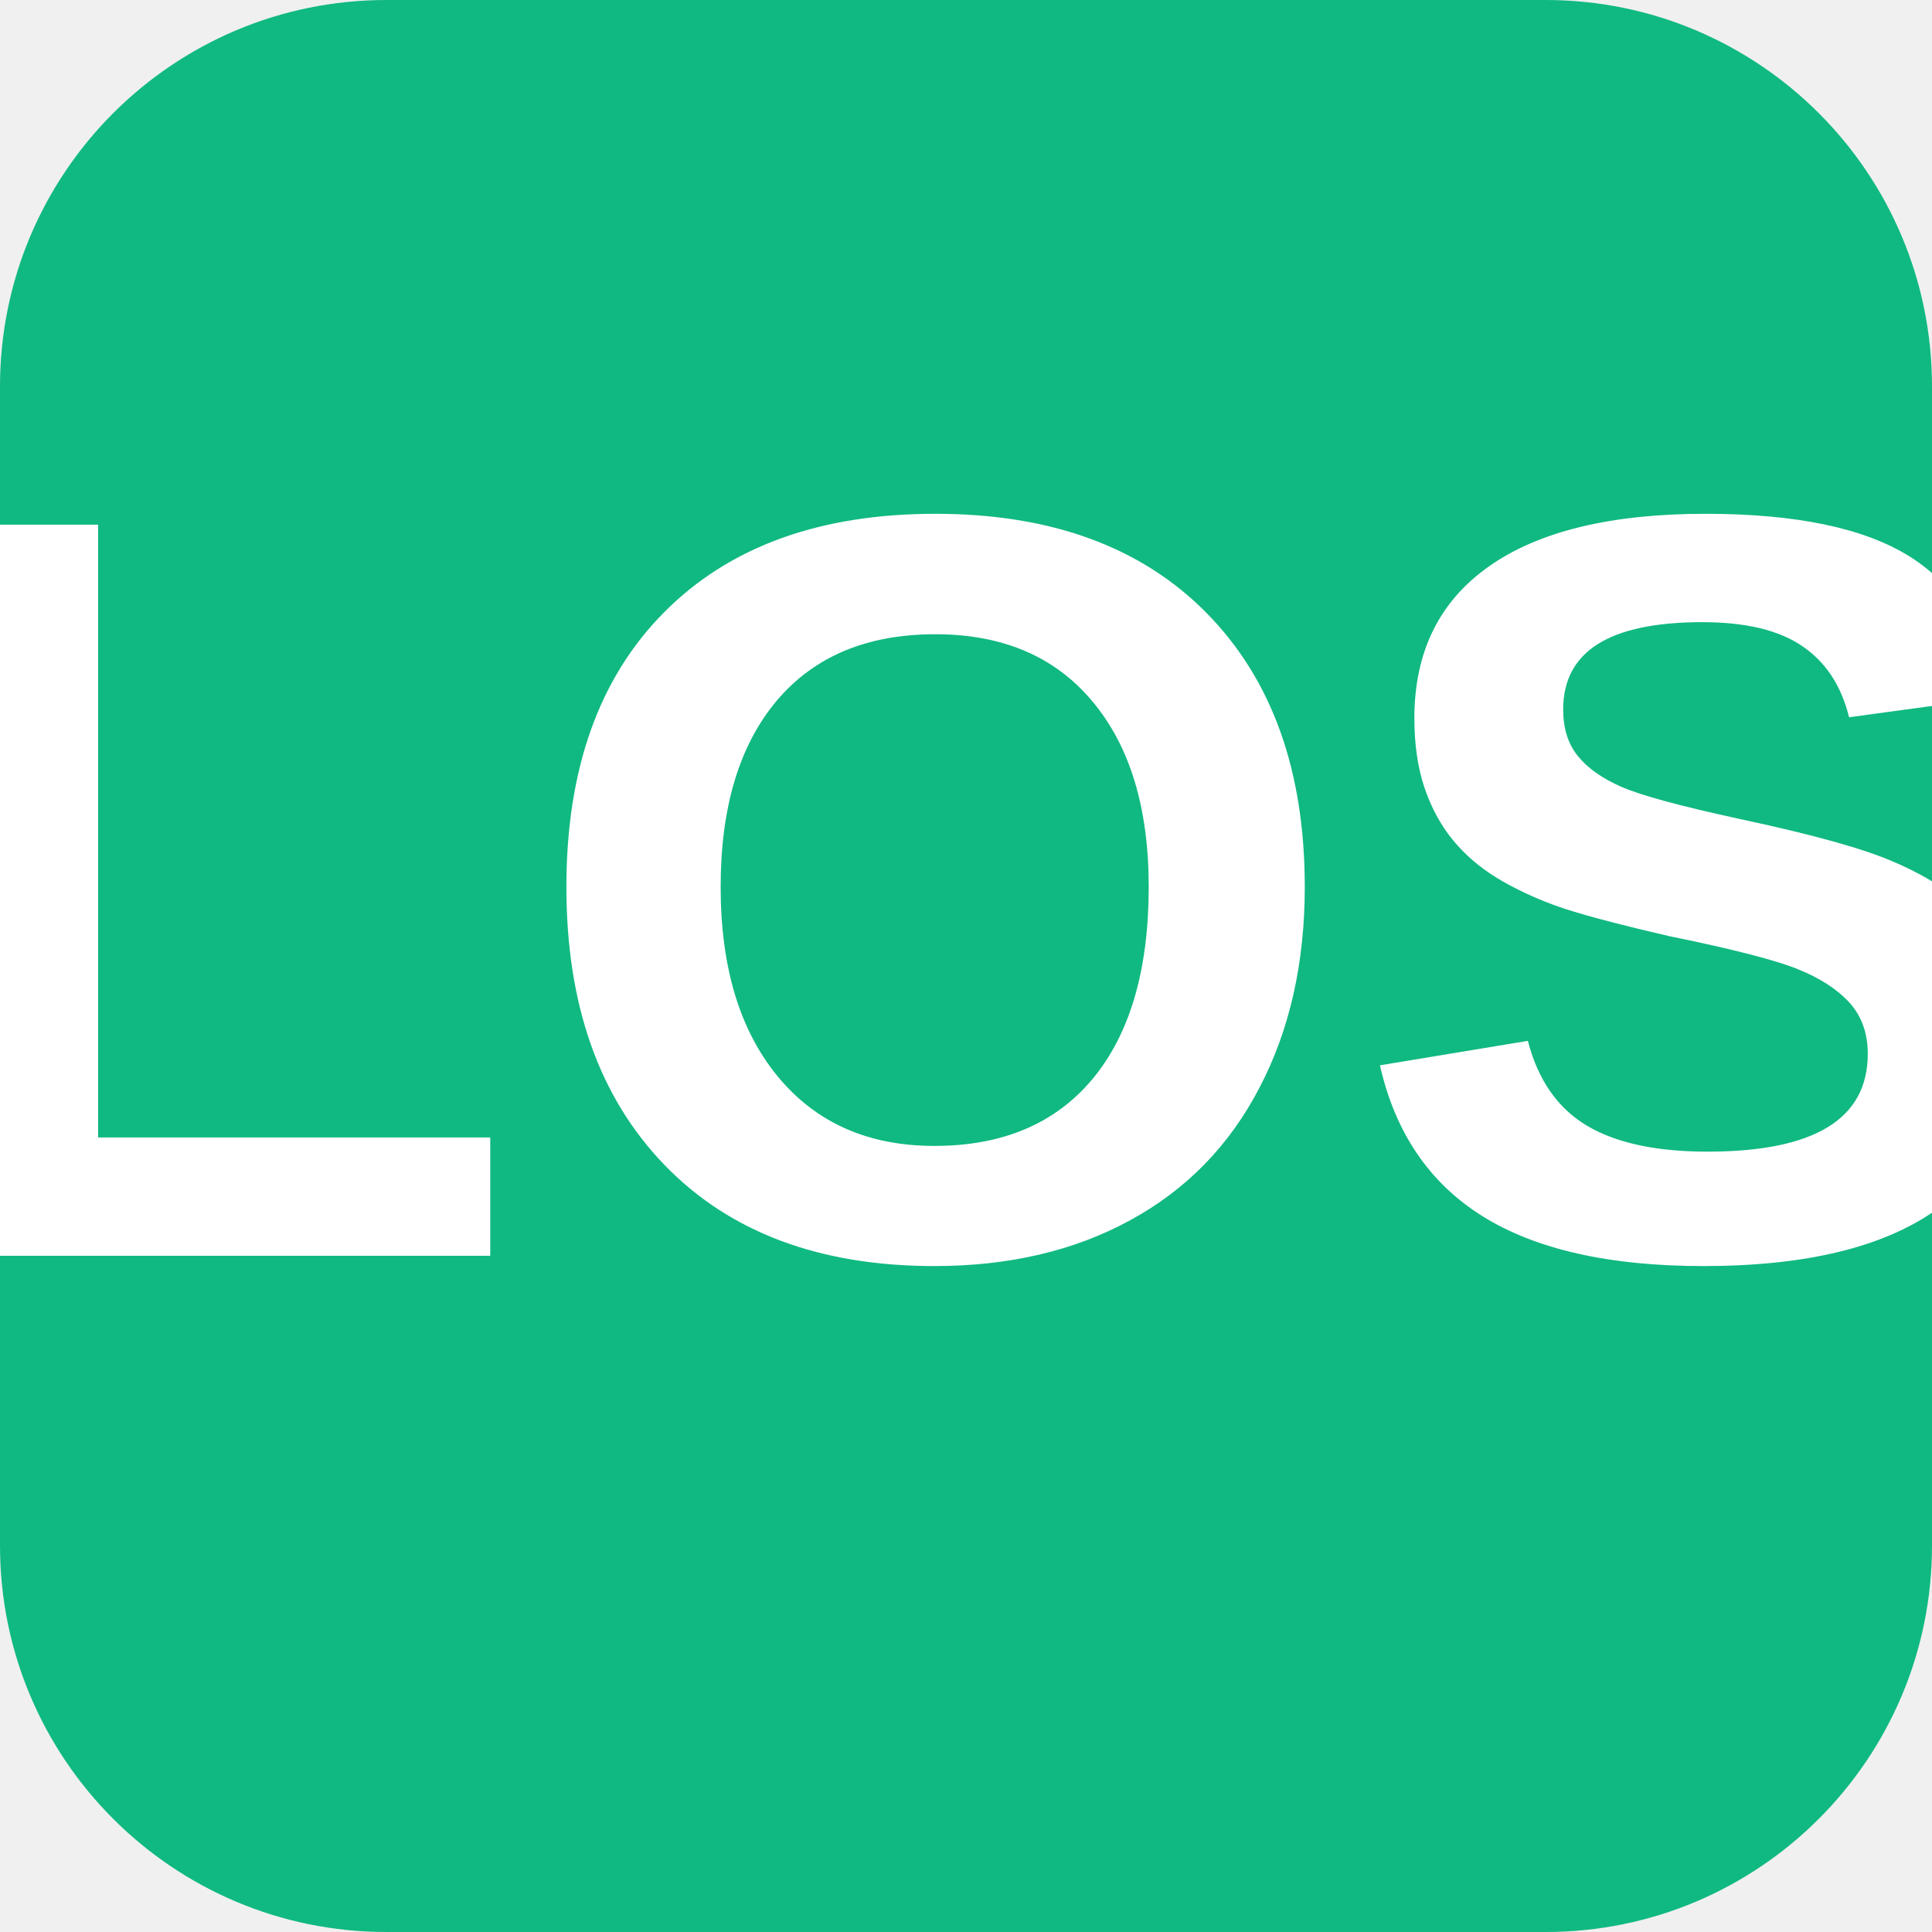
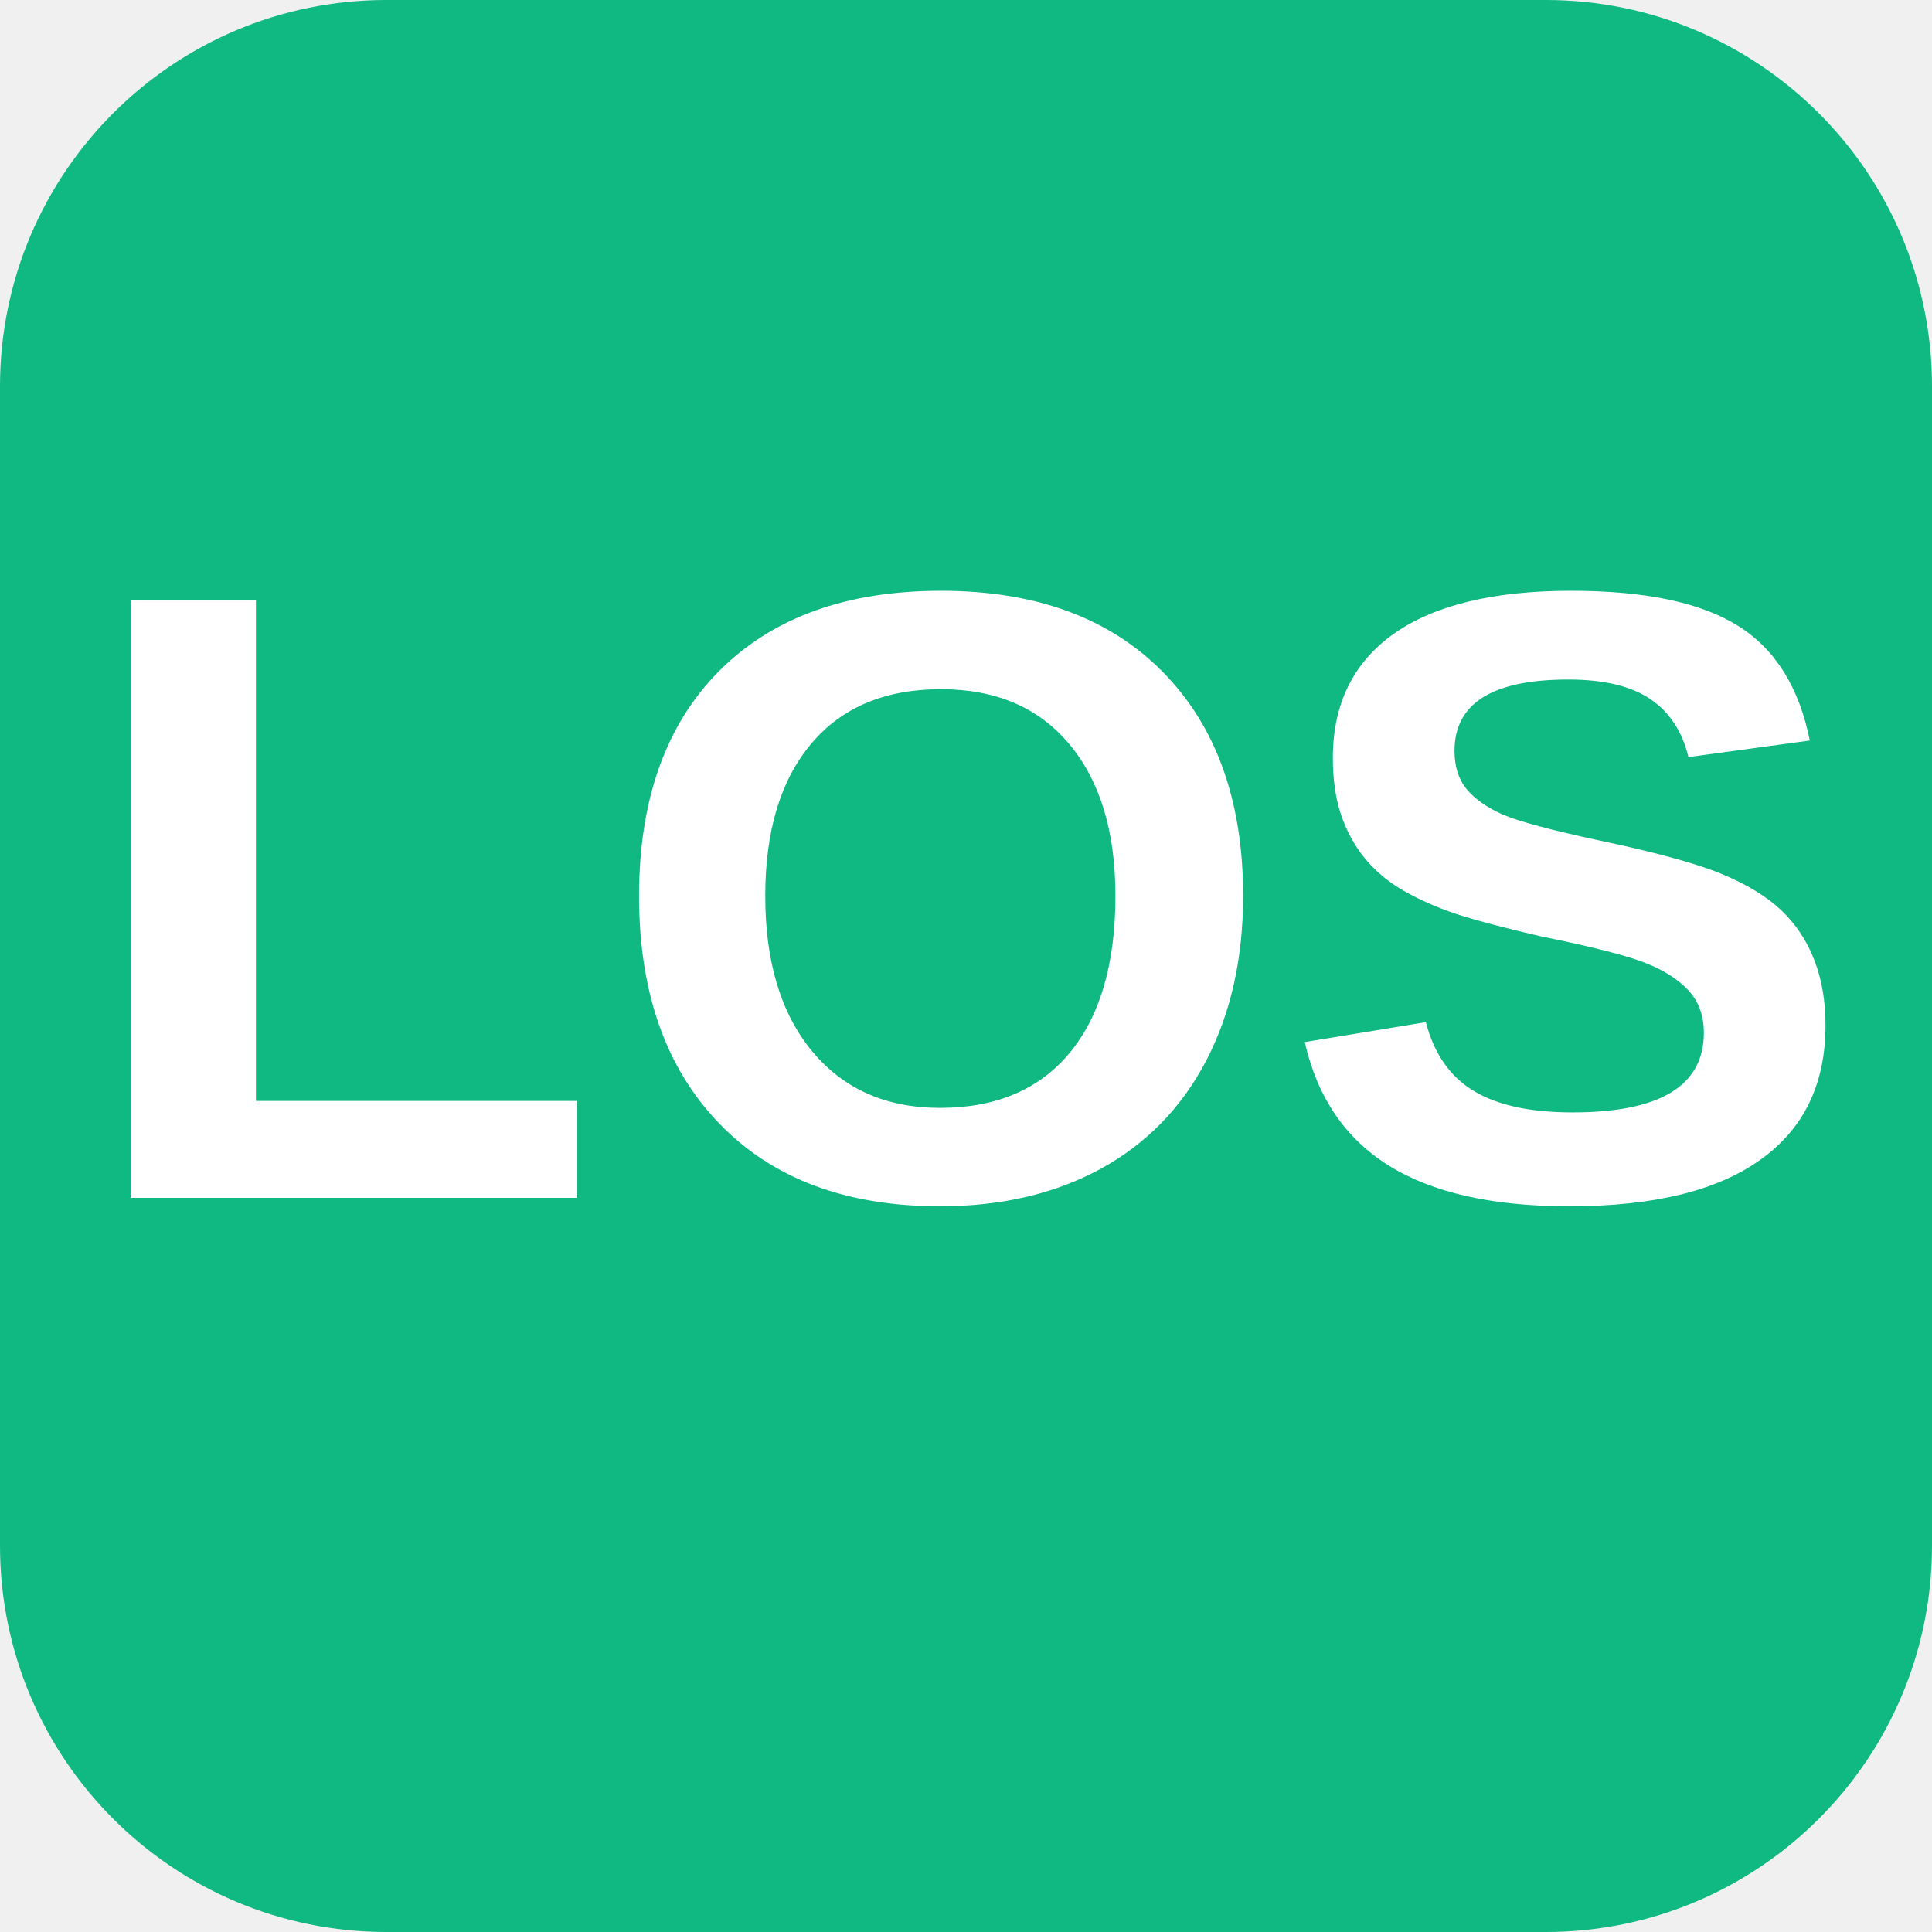
<svg xmlns="http://www.w3.org/2000/svg" viewBox="0 0 100 100">
  <rect width="100" height="100" rx="20" fill="#10b981" />
-   <text x="50" y="65" font-family="Arial" font-size="55" font-weight="900" fill="white" text-anchor="middle">LOS</text>
+   <text x="50" y="62" font-family="Arial" font-size="45" font-weight="900" fill="white" text-anchor="middle">LOS</text>
</svg>
